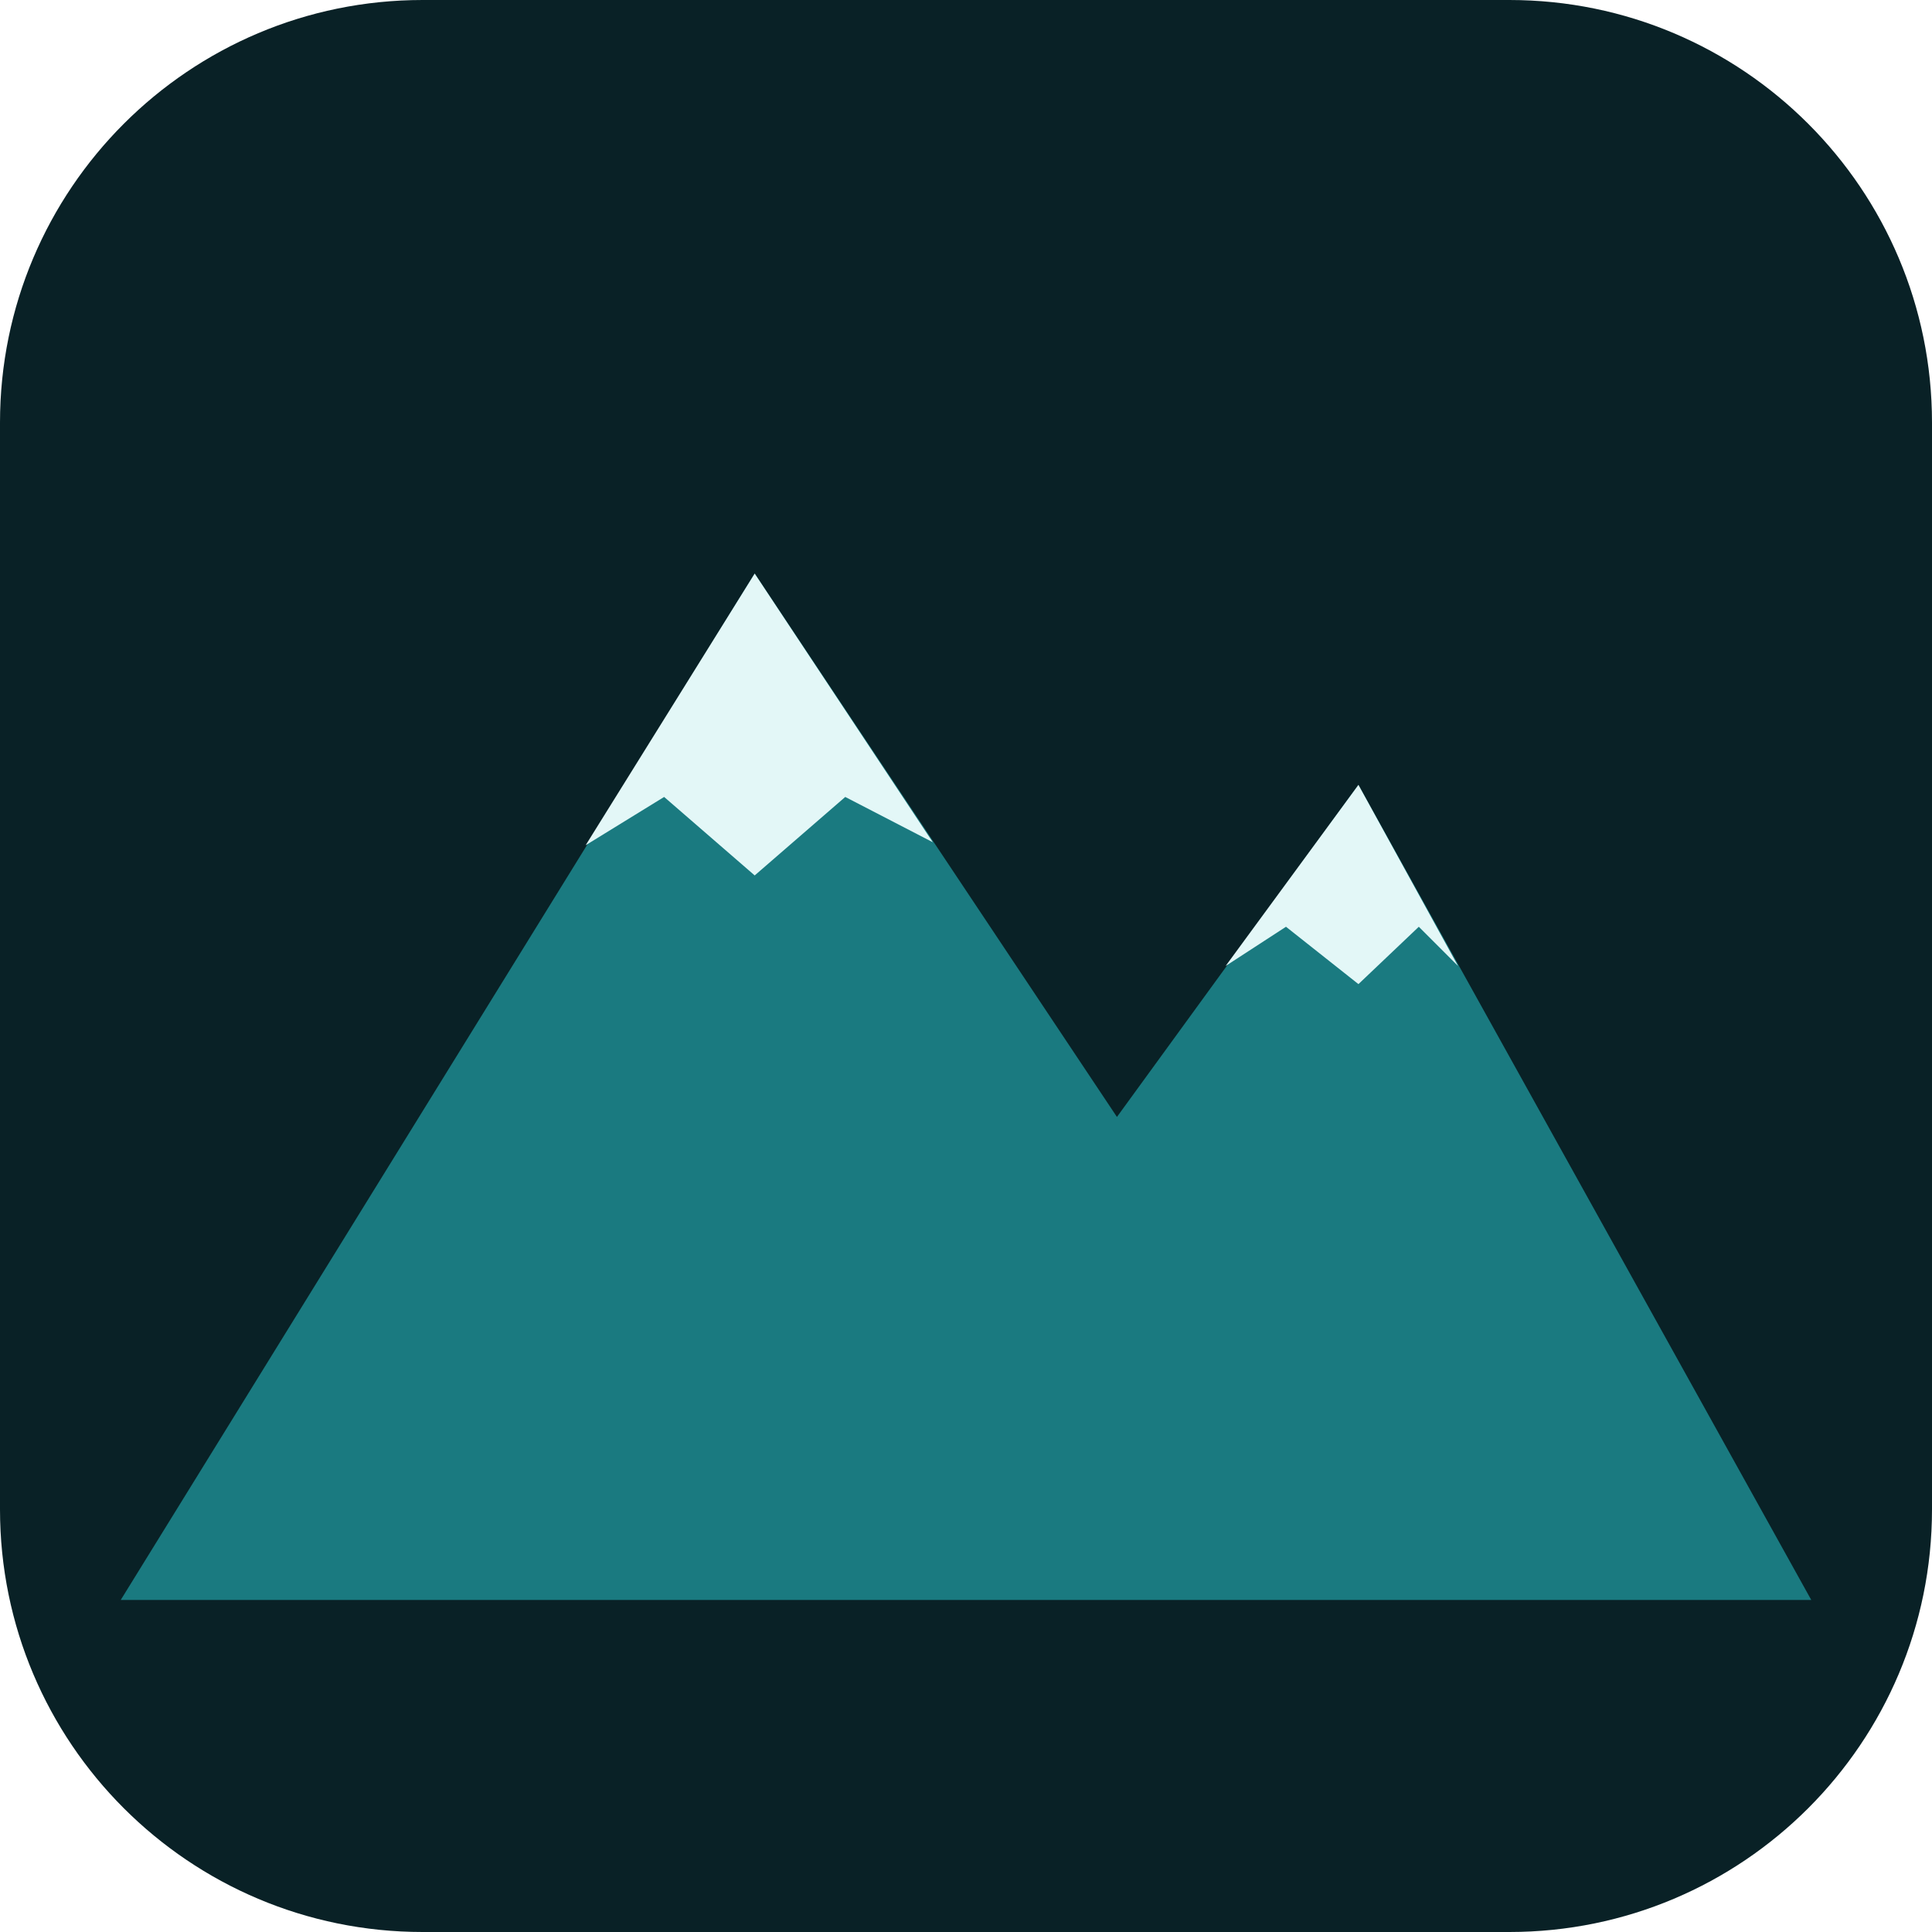
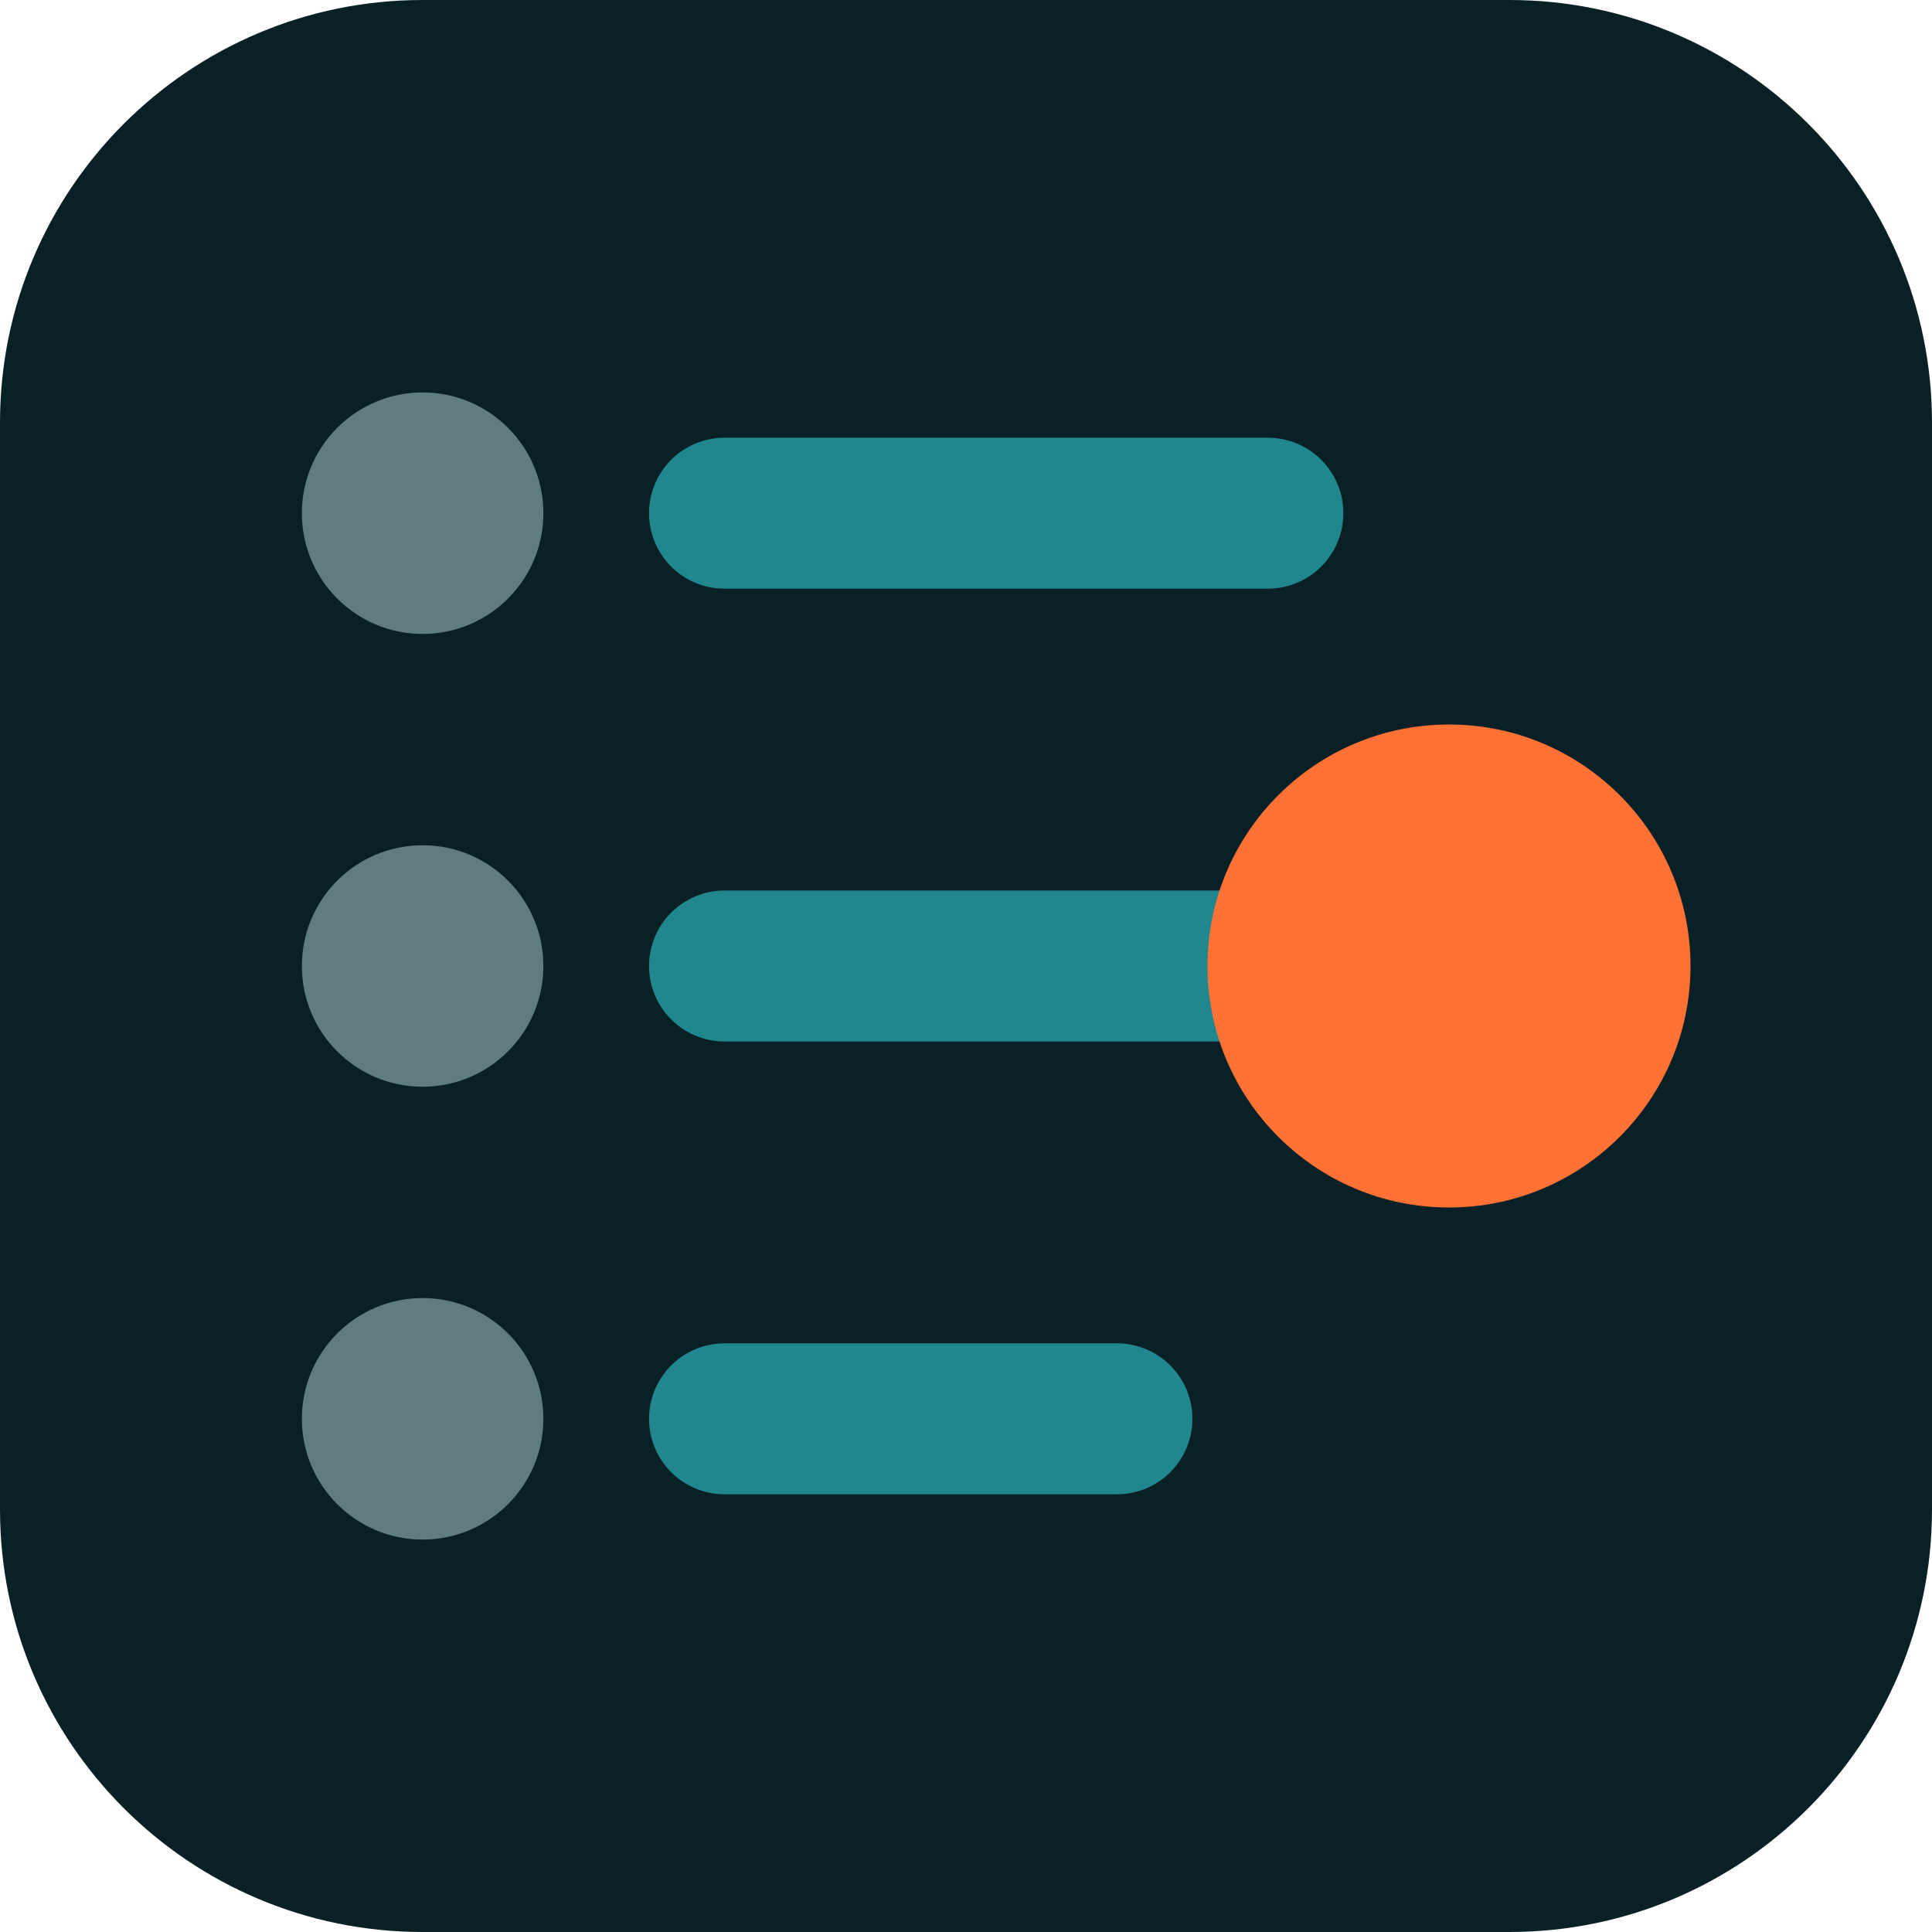
<svg xmlns="http://www.w3.org/2000/svg" viewBox="0 0 64 64" width="64" height="64">
  <rect width="64" height="64" rx="14" fill="#092126" />
-   <path d="M4 53 L25 19 L37 37 L45 26 L60 53 Z" fill="#1A7A80" />
-   <path d="M25 19 L19.4 28 L22 26.4 L25 29 L28 26.4 L30.9 27.9 Z" fill="#E3F7F7" />
-   <path d="M45 26 L40.6 32 L42.6 30.7 L45 32.6 L47 30.7 L48.3 32 Z" fill="#E3F7F7" />
+   <g fill="#5F7D80">
+     <circle cx="14" cy="17" r="4" />
+     <circle cx="14" cy="32" r="4" />
+     <circle cx="14" cy="47" r="4" />
+   </g>
+   <g fill="none" stroke="#21878F" stroke-width="5" stroke-linecap="round">
+     <path d="M24 17H42" />
+     <path d="M24 32H44" />
+     <path d="M24 47H37" />
+   </g>
+   <circle cx="48" cy="32" r="8" fill="#FF7135" />
</svg>
